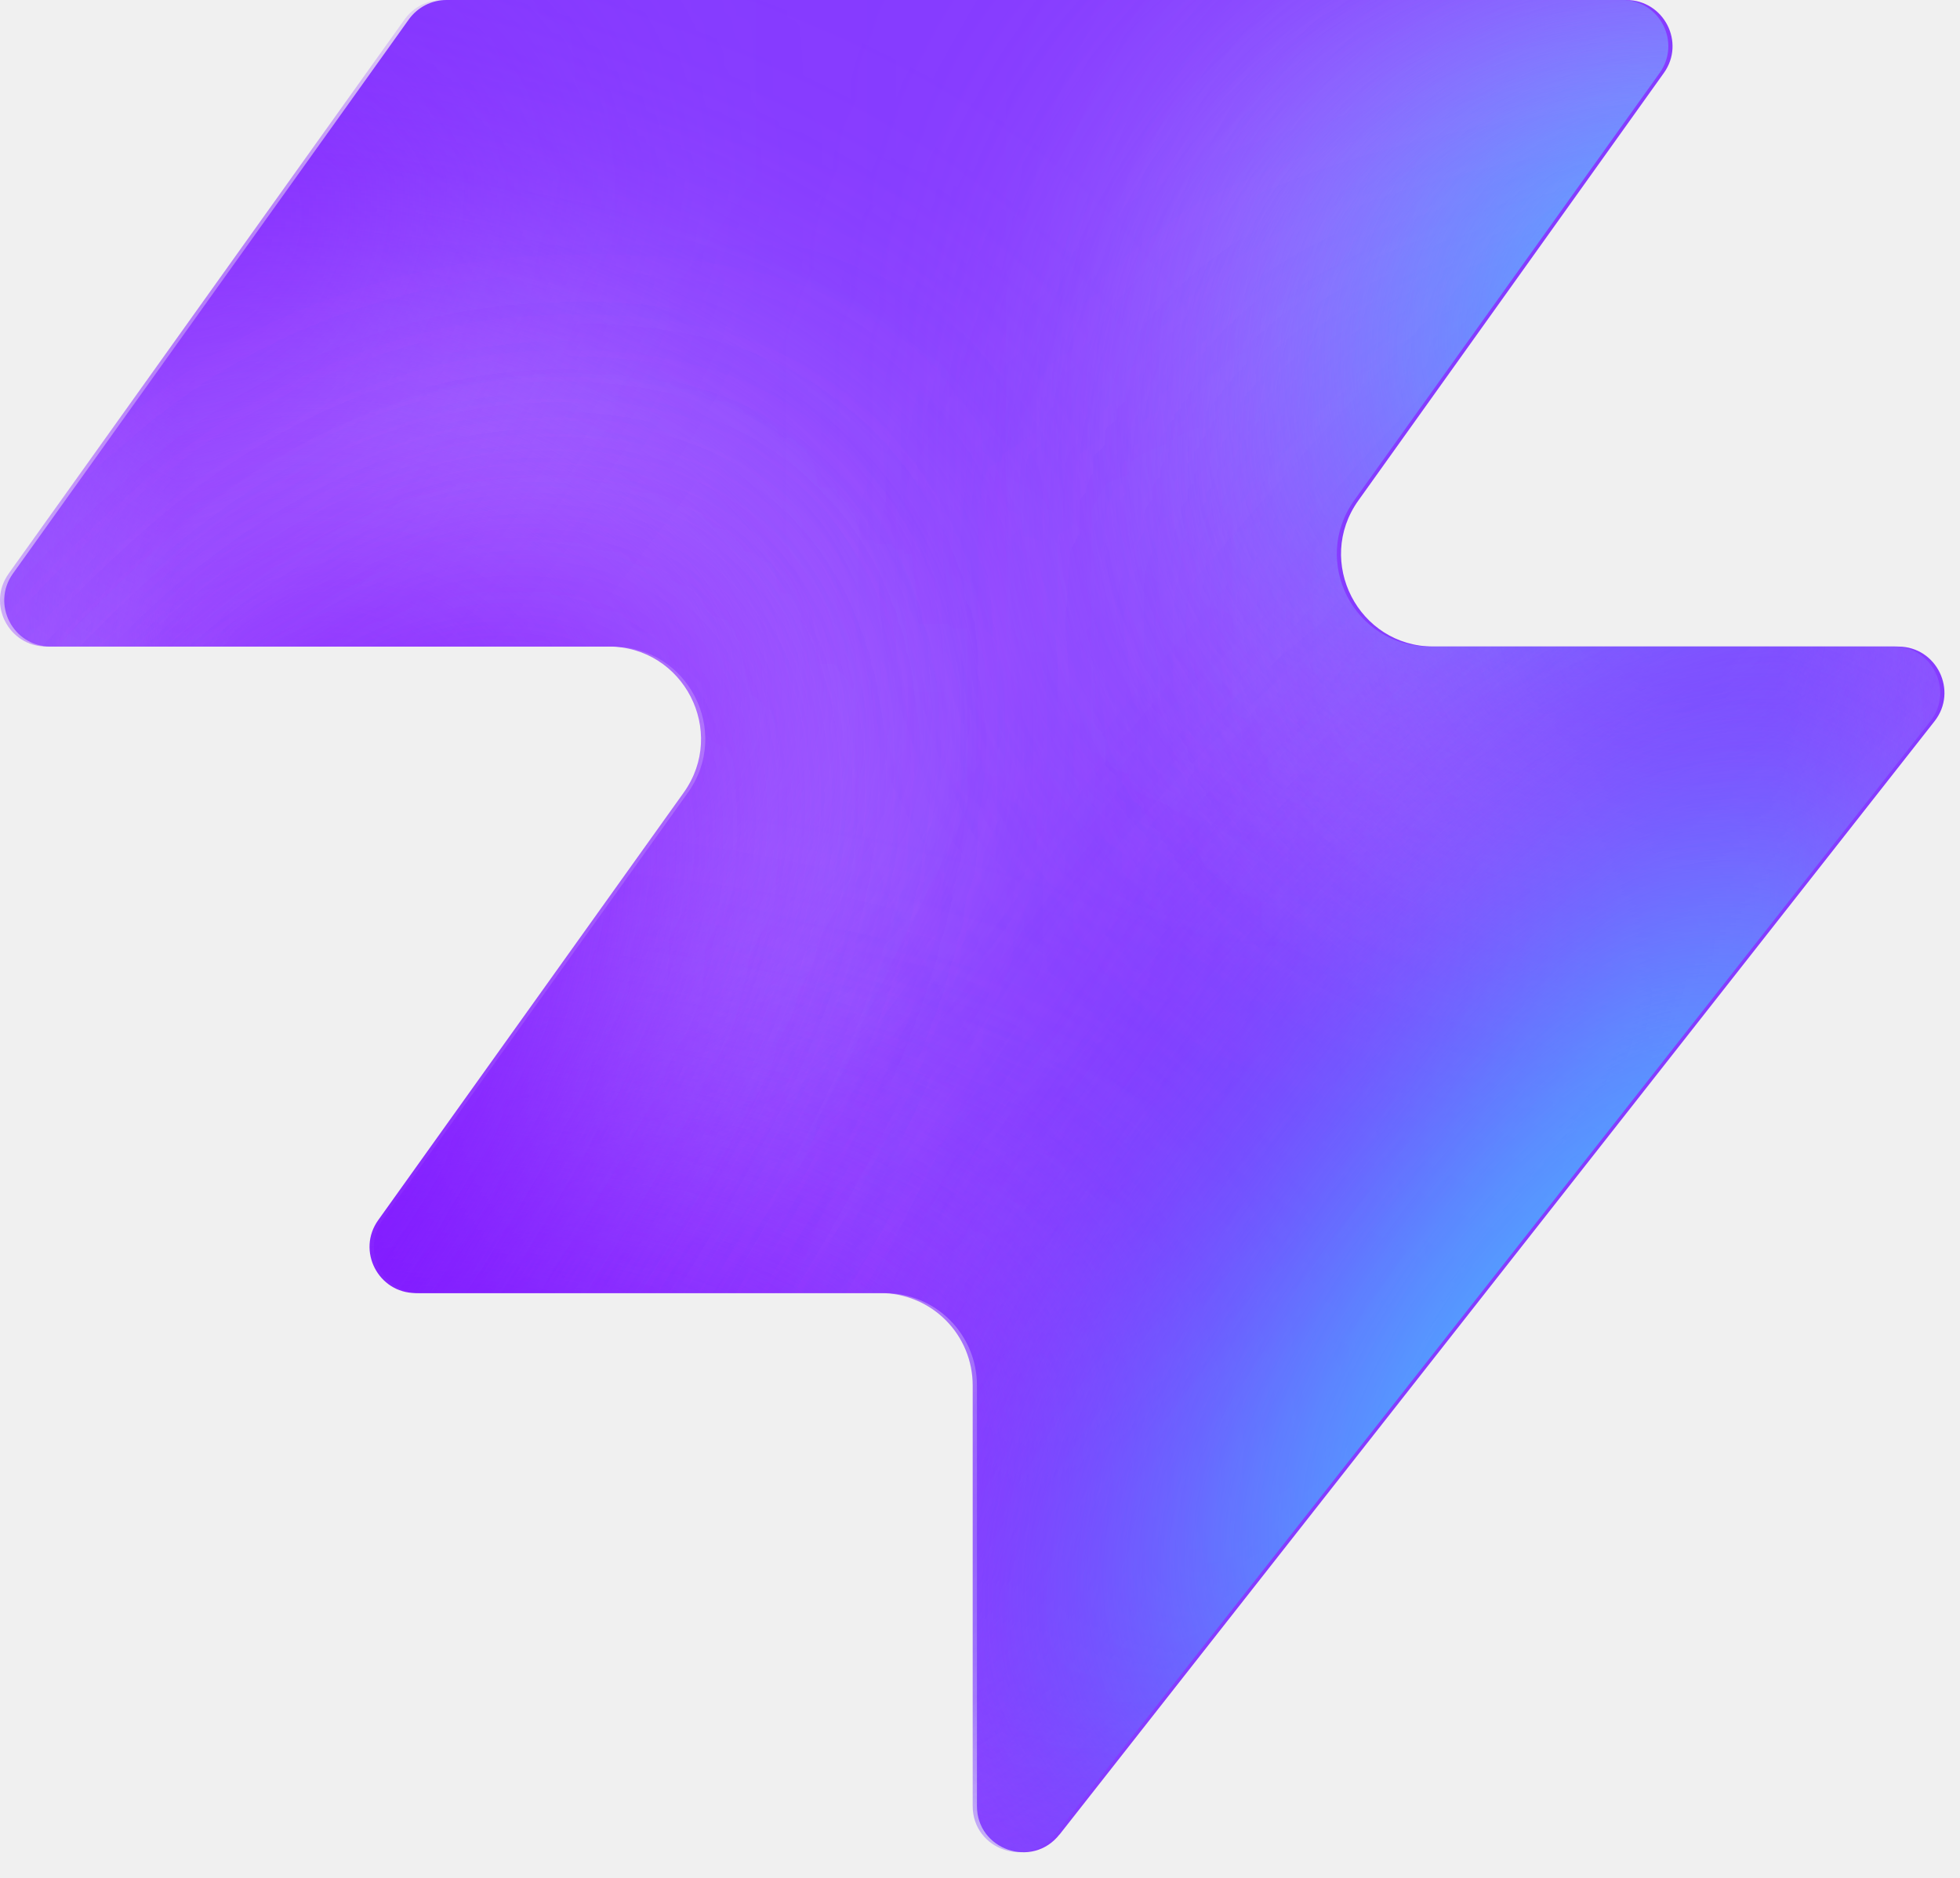
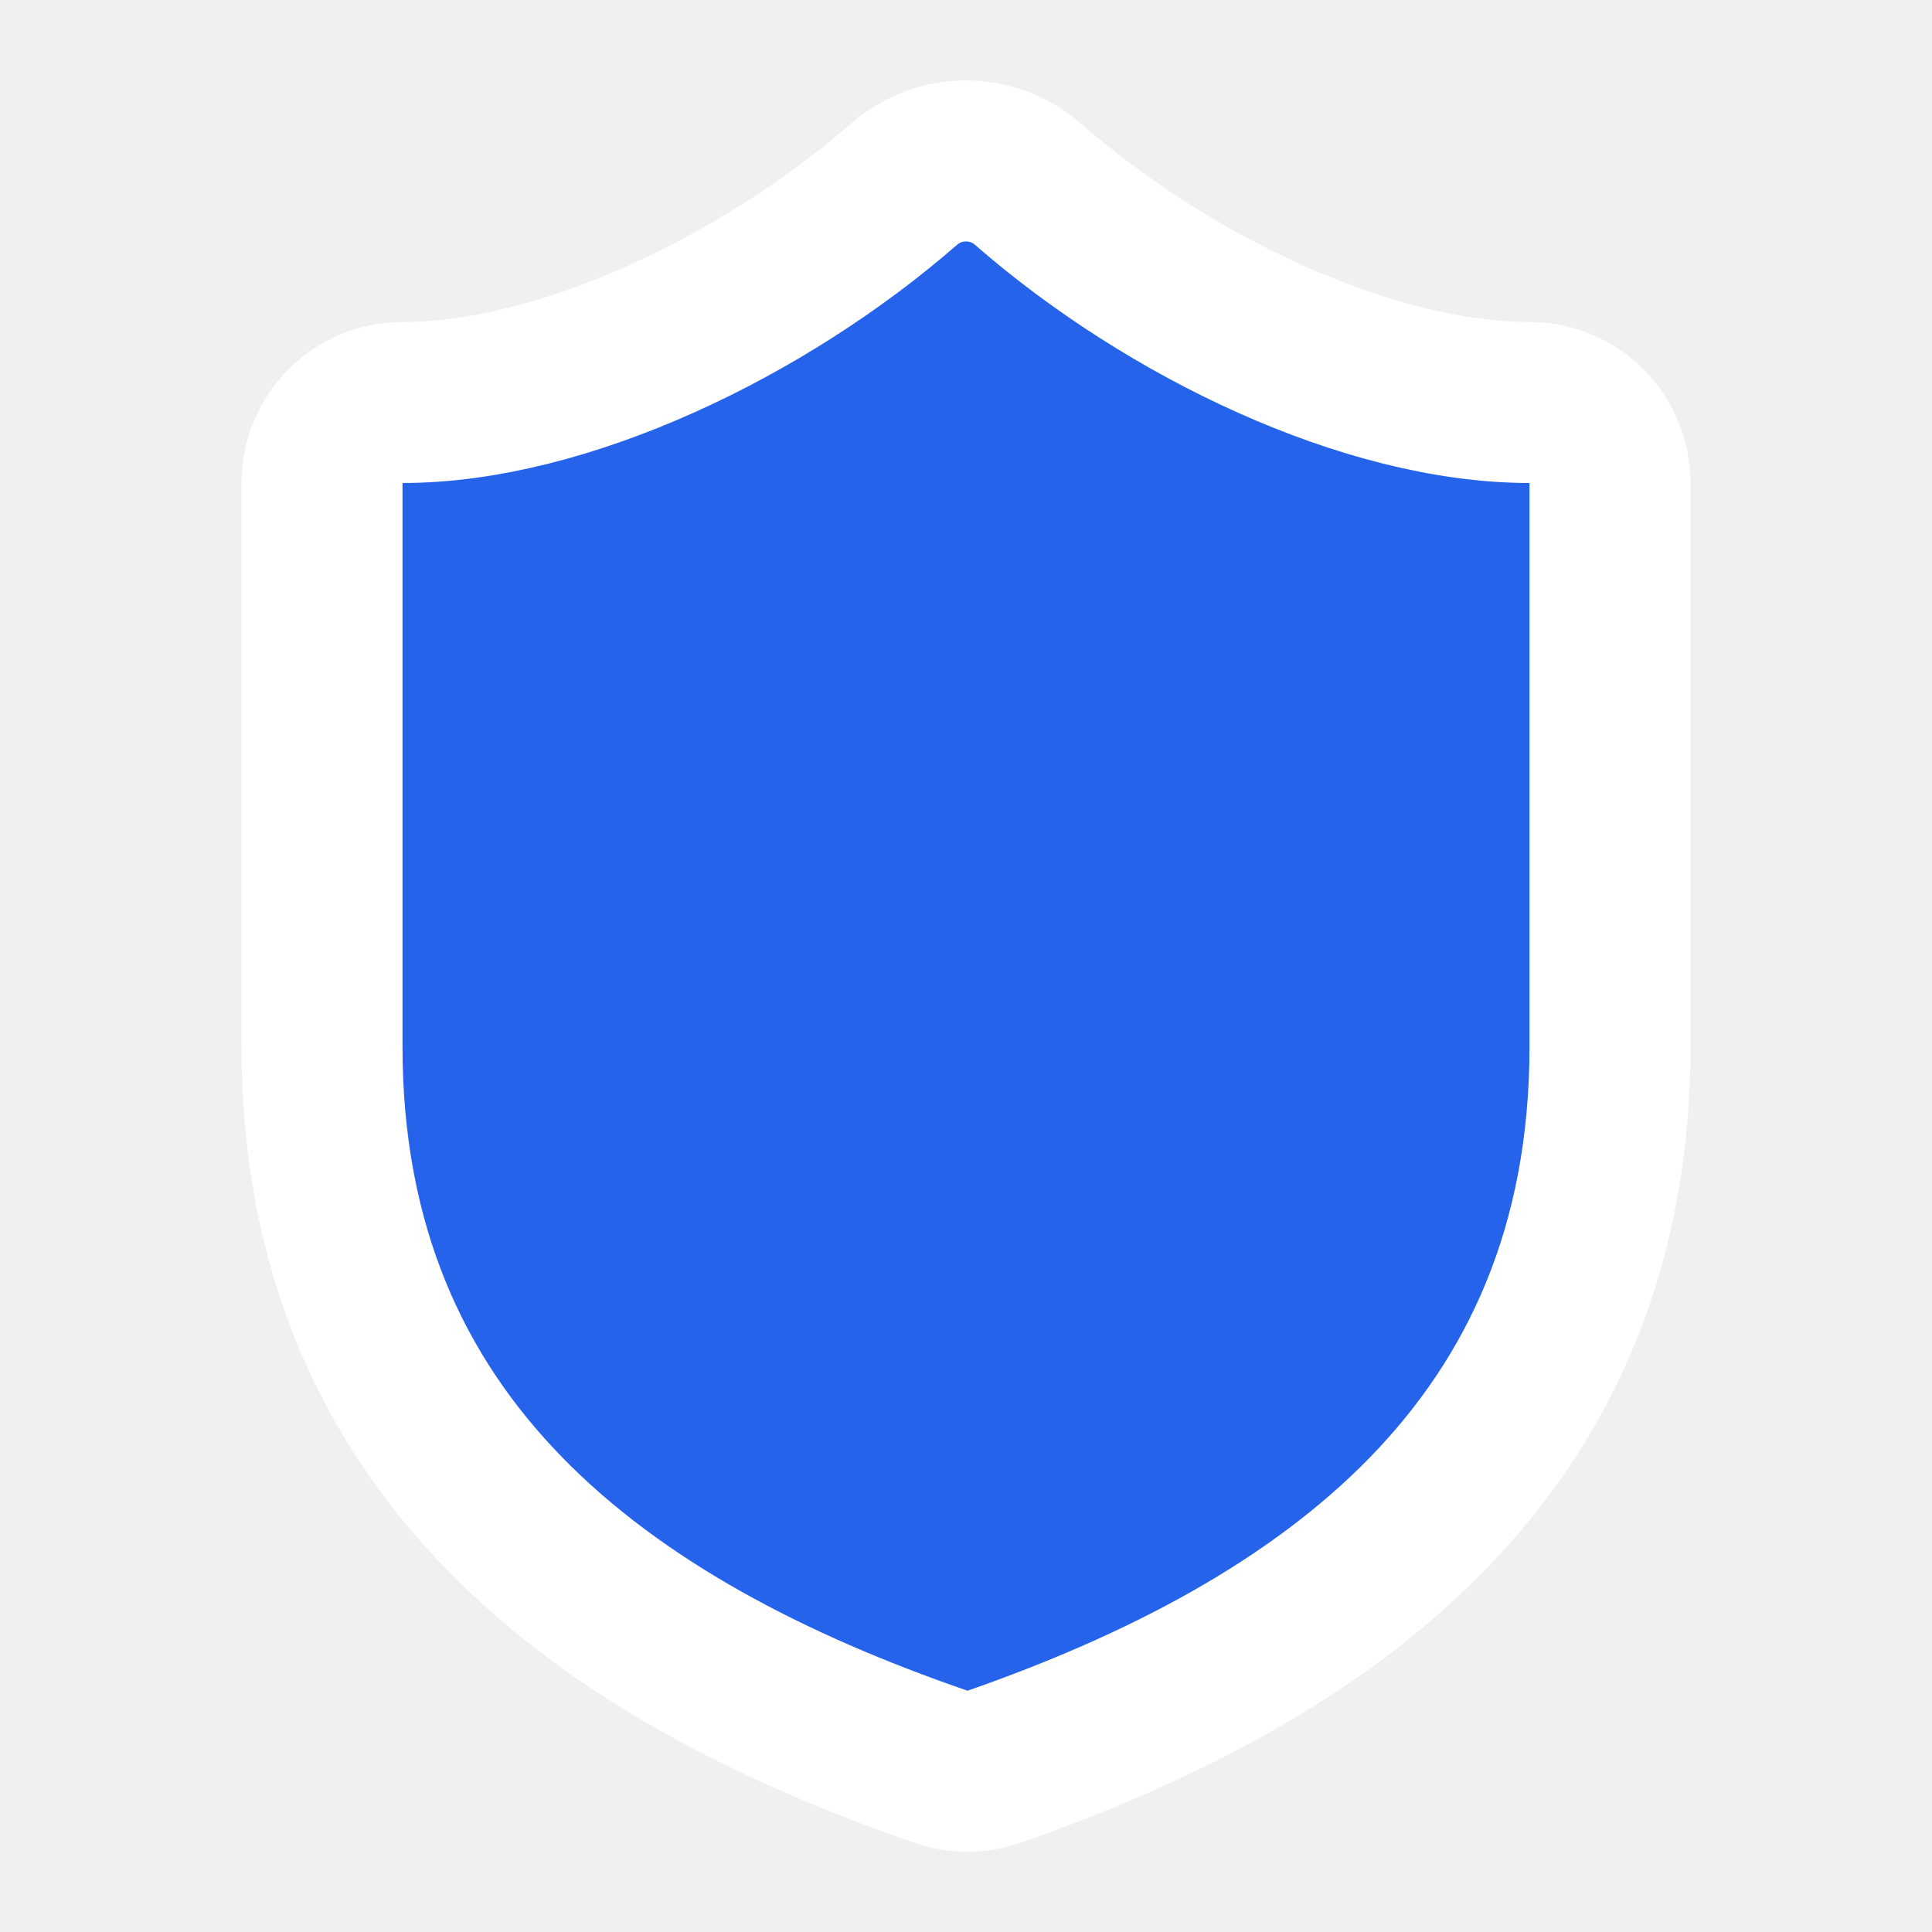
- <svg xmlns="http://www.w3.org/2000/svg" width="48" height="46" fill="none" viewBox="0 0 48 46">
-   <path fill="#863bff" d="M25.946 44.938c-.664.845-2.021.375-2.021-.698V33.937a2.26 2.26 0 0 0-2.262-2.262H10.287c-.92 0-1.456-1.04-.92-1.788l7.48-10.471c1.07-1.497 0-3.578-1.842-3.578H1.237c-.92 0-1.456-1.04-.92-1.788L10.013.474c.214-.297.556-.474.92-.474h28.894c.92 0 1.456 1.04.92 1.788l-7.48 10.471c-1.07 1.498 0 3.579 1.842 3.579h11.377c.943 0 1.473 1.088.89 1.83L25.947 44.94z" style="fill:#863bff;fill:color(display-p3 .525 .23 1);fill-opacity:1" />
-   <mask id="a" width="48" height="46" x="0" y="0" maskUnits="userSpaceOnUse" style="mask-type:alpha">
-     <path fill="#000" d="M25.842 44.938c-.664.844-2.021.375-2.021-.698V33.937a2.26 2.26 0 0 0-2.262-2.262H10.183c-.92 0-1.456-1.04-.92-1.788l7.48-10.471c1.07-1.498 0-3.579-1.842-3.579H1.133c-.92 0-1.456-1.04-.92-1.787L9.91.473c.214-.297.556-.474.92-.474h28.894c.92 0 1.456 1.04.92 1.788l-7.48 10.471c-1.07 1.498 0 3.578 1.842 3.578h11.377c.943 0 1.473 1.088.89 1.832L25.843 44.94z" style="fill:#000;fill-opacity:1" />
-   </mask>
-   <g mask="url(#a)">
-     <g filter="url(#b)">
-       <ellipse cx="5.508" cy="14.704" fill="#ede6ff" rx="5.508" ry="14.704" style="fill:#ede6ff;fill:color(display-p3 .927 .903 1);fill-opacity:1" transform="matrix(.00324 1 1 -.00324 -4.47 31.516)" />
-     </g>
-     <g filter="url(#c)">
-       <ellipse cx="10.399" cy="29.851" fill="#ede6ff" rx="10.399" ry="29.851" style="fill:#ede6ff;fill:color(display-p3 .927 .903 1);fill-opacity:1" transform="matrix(.00324 1 1 -.00324 -39.328 7.883)" />
-     </g>
-     <g filter="url(#d)">
-       <ellipse cx="5.508" cy="30.487" fill="#7e14ff" rx="5.508" ry="30.487" style="fill:#7e14ff;fill:color(display-p3 .492 .077 1);fill-opacity:1" transform="rotate(89.814 -25.913 -14.639)scale(1 -1)" />
-     </g>
-     <g filter="url(#e)">
-       <ellipse cx="5.508" cy="30.599" fill="#7e14ff" rx="5.508" ry="30.599" style="fill:#7e14ff;fill:color(display-p3 .492 .077 1);fill-opacity:1" transform="rotate(89.814 -32.644 -3.334)scale(1 -1)" />
-     </g>
-     <g filter="url(#f)">
-       <ellipse cx="5.508" cy="30.599" fill="#7e14ff" rx="5.508" ry="30.599" style="fill:#7e14ff;fill:color(display-p3 .492 .077 1);fill-opacity:1" transform="matrix(.00324 1 1 -.00324 -34.34 30.47)" />
-     </g>
-     <g filter="url(#g)">
-       <ellipse cx="14.072" cy="22.078" fill="#ede6ff" rx="14.072" ry="22.078" style="fill:#ede6ff;fill:color(display-p3 .927 .903 1);fill-opacity:1" transform="rotate(93.35 24.506 48.493)scale(-1 1)" />
-     </g>
-     <g filter="url(#h)">
-       <ellipse cx="3.47" cy="21.501" fill="#7e14ff" rx="3.47" ry="21.501" style="fill:#7e14ff;fill:color(display-p3 .492 .077 1);fill-opacity:1" transform="rotate(89.009 28.708 47.59)scale(-1 1)" />
-     </g>
-     <g filter="url(#i)">
-       <ellipse cx="3.47" cy="21.501" fill="#7e14ff" rx="3.47" ry="21.501" style="fill:#7e14ff;fill:color(display-p3 .492 .077 1);fill-opacity:1" transform="rotate(89.009 28.708 47.59)scale(-1 1)" />
-     </g>
-     <g filter="url(#j)">
-       <ellipse cx=".387" cy="8.972" fill="#7e14ff" rx="4.407" ry="29.108" style="fill:#7e14ff;fill:color(display-p3 .492 .077 1);fill-opacity:1" transform="rotate(39.51 .387 8.972)" />
-     </g>
-     <g filter="url(#k)">
-       <ellipse cx="47.523" cy="-6.092" fill="#7e14ff" rx="4.407" ry="29.108" style="fill:#7e14ff;fill:color(display-p3 .492 .077 1);fill-opacity:1" transform="rotate(37.892 47.523 -6.092)" />
-     </g>
-     <g filter="url(#l)">
-       <ellipse cx="41.412" cy="6.333" fill="#47bfff" rx="5.971" ry="9.665" style="fill:#47bfff;fill:color(display-p3 .28 .748 1);fill-opacity:1" transform="rotate(37.892 41.412 6.333)" />
-     </g>
-     <g filter="url(#m)">
-       <ellipse cx="-1.879" cy="38.332" fill="#7e14ff" rx="4.407" ry="29.108" style="fill:#7e14ff;fill:color(display-p3 .492 .077 1);fill-opacity:1" transform="rotate(37.892 -1.88 38.332)" />
-     </g>
-     <g filter="url(#n)">
-       <ellipse cx="-1.879" cy="38.332" fill="#7e14ff" rx="4.407" ry="29.108" style="fill:#7e14ff;fill:color(display-p3 .492 .077 1);fill-opacity:1" transform="rotate(37.892 -1.88 38.332)" />
-     </g>
-     <g filter="url(#o)">
-       <ellipse cx="35.651" cy="29.907" fill="#7e14ff" rx="4.407" ry="29.108" style="fill:#7e14ff;fill:color(display-p3 .492 .077 1);fill-opacity:1" transform="rotate(37.892 35.651 29.907)" />
-     </g>
-     <g filter="url(#p)">
-       <ellipse cx="38.418" cy="32.4" fill="#47bfff" rx="5.971" ry="15.297" style="fill:#47bfff;fill:color(display-p3 .28 .748 1);fill-opacity:1" transform="rotate(37.892 38.418 32.4)" />
-     </g>
-   </g>
-   <defs>
-     <filter id="b" width="60.045" height="41.654" x="-19.77" y="16.149" color-interpolation-filters="sRGB" filterUnits="userSpaceOnUse">
-       <feFlood flood-opacity="0" result="BackgroundImageFix" />
-       <feBlend in="SourceGraphic" in2="BackgroundImageFix" result="shape" />
-       <feGaussianBlur result="effect1_foregroundBlur_2002_17158" stdDeviation="7.659" />
-     </filter>
-     <filter id="c" width="90.34" height="51.437" x="-54.613" y="-7.533" color-interpolation-filters="sRGB" filterUnits="userSpaceOnUse">
-       <feFlood flood-opacity="0" result="BackgroundImageFix" />
-       <feBlend in="SourceGraphic" in2="BackgroundImageFix" result="shape" />
-       <feGaussianBlur result="effect1_foregroundBlur_2002_17158" stdDeviation="7.659" />
-     </filter>
-     <filter id="d" width="79.355" height="29.4" x="-49.64" y="2.03" color-interpolation-filters="sRGB" filterUnits="userSpaceOnUse">
-       <feFlood flood-opacity="0" result="BackgroundImageFix" />
-       <feBlend in="SourceGraphic" in2="BackgroundImageFix" result="shape" />
-       <feGaussianBlur result="effect1_foregroundBlur_2002_17158" stdDeviation="4.596" />
-     </filter>
-     <filter id="e" width="79.579" height="29.4" x="-45.045" y="20.029" color-interpolation-filters="sRGB" filterUnits="userSpaceOnUse">
-       <feFlood flood-opacity="0" result="BackgroundImageFix" />
-       <feBlend in="SourceGraphic" in2="BackgroundImageFix" result="shape" />
-       <feGaussianBlur result="effect1_foregroundBlur_2002_17158" stdDeviation="4.596" />
-     </filter>
-     <filter id="f" width="79.579" height="29.4" x="-43.513" y="21.178" color-interpolation-filters="sRGB" filterUnits="userSpaceOnUse">
-       <feFlood flood-opacity="0" result="BackgroundImageFix" />
-       <feBlend in="SourceGraphic" in2="BackgroundImageFix" result="shape" />
-       <feGaussianBlur result="effect1_foregroundBlur_2002_17158" stdDeviation="4.596" />
-     </filter>
-     <filter id="g" width="74.749" height="58.852" x="15.756" y="-17.901" color-interpolation-filters="sRGB" filterUnits="userSpaceOnUse">
-       <feFlood flood-opacity="0" result="BackgroundImageFix" />
-       <feBlend in="SourceGraphic" in2="BackgroundImageFix" result="shape" />
-       <feGaussianBlur result="effect1_foregroundBlur_2002_17158" stdDeviation="7.659" />
-     </filter>
-     <filter id="h" width="61.377" height="25.362" x="23.548" y="2.284" color-interpolation-filters="sRGB" filterUnits="userSpaceOnUse">
-       <feFlood flood-opacity="0" result="BackgroundImageFix" />
-       <feBlend in="SourceGraphic" in2="BackgroundImageFix" result="shape" />
-       <feGaussianBlur result="effect1_foregroundBlur_2002_17158" stdDeviation="4.596" />
-     </filter>
-     <filter id="i" width="61.377" height="25.362" x="23.548" y="2.284" color-interpolation-filters="sRGB" filterUnits="userSpaceOnUse">
-       <feFlood flood-opacity="0" result="BackgroundImageFix" />
-       <feBlend in="SourceGraphic" in2="BackgroundImageFix" result="shape" />
-       <feGaussianBlur result="effect1_foregroundBlur_2002_17158" stdDeviation="4.596" />
-     </filter>
-     <filter id="j" width="56.045" height="63.649" x="-27.636" y="-22.853" color-interpolation-filters="sRGB" filterUnits="userSpaceOnUse">
-       <feFlood flood-opacity="0" result="BackgroundImageFix" />
-       <feBlend in="SourceGraphic" in2="BackgroundImageFix" result="shape" />
-       <feGaussianBlur result="effect1_foregroundBlur_2002_17158" stdDeviation="4.596" />
-     </filter>
-     <filter id="k" width="54.814" height="64.646" x="20.116" y="-38.415" color-interpolation-filters="sRGB" filterUnits="userSpaceOnUse">
-       <feFlood flood-opacity="0" result="BackgroundImageFix" />
-       <feBlend in="SourceGraphic" in2="BackgroundImageFix" result="shape" />
-       <feGaussianBlur result="effect1_foregroundBlur_2002_17158" stdDeviation="4.596" />
-     </filter>
-     <filter id="l" width="33.541" height="35.313" x="24.641" y="-11.323" color-interpolation-filters="sRGB" filterUnits="userSpaceOnUse">
-       <feFlood flood-opacity="0" result="BackgroundImageFix" />
-       <feBlend in="SourceGraphic" in2="BackgroundImageFix" result="shape" />
-       <feGaussianBlur result="effect1_foregroundBlur_2002_17158" stdDeviation="4.596" />
-     </filter>
-     <filter id="m" width="54.814" height="64.646" x="-29.286" y="6.009" color-interpolation-filters="sRGB" filterUnits="userSpaceOnUse">
-       <feFlood flood-opacity="0" result="BackgroundImageFix" />
-       <feBlend in="SourceGraphic" in2="BackgroundImageFix" result="shape" />
-       <feGaussianBlur result="effect1_foregroundBlur_2002_17158" stdDeviation="4.596" />
-     </filter>
-     <filter id="n" width="54.814" height="64.646" x="-29.286" y="6.009" color-interpolation-filters="sRGB" filterUnits="userSpaceOnUse">
-       <feFlood flood-opacity="0" result="BackgroundImageFix" />
-       <feBlend in="SourceGraphic" in2="BackgroundImageFix" result="shape" />
-       <feGaussianBlur result="effect1_foregroundBlur_2002_17158" stdDeviation="4.596" />
-     </filter>
-     <filter id="o" width="54.814" height="64.646" x="8.244" y="-2.416" color-interpolation-filters="sRGB" filterUnits="userSpaceOnUse">
-       <feFlood flood-opacity="0" result="BackgroundImageFix" />
-       <feBlend in="SourceGraphic" in2="BackgroundImageFix" result="shape" />
-       <feGaussianBlur result="effect1_foregroundBlur_2002_17158" stdDeviation="4.596" />
-     </filter>
-     <filter id="p" width="39.409" height="43.623" x="18.713" y="10.588" color-interpolation-filters="sRGB" filterUnits="userSpaceOnUse">
-       <feFlood flood-opacity="0" result="BackgroundImageFix" />
-       <feBlend in="SourceGraphic" in2="BackgroundImageFix" result="shape" />
-       <feGaussianBlur result="effect1_foregroundBlur_2002_17158" stdDeviation="4.596" />
-     </filter>
-   </defs>
+ <svg xmlns="http://www.w3.org/2000/svg" viewBox="0 0 24 24" fill="#2563EB" stroke="#FFFFFF" stroke-width="2" stroke-linecap="round" stroke-linejoin="round">
+   <path d="M20 13c0 5-3.5 7.5-7.66 8.95a1 1 0 0 1-.67-.01C7.5 20.5 4 18 4 13V6a1 1 0 0 1 1-1c2 0 4.5-1.2 6.24-2.72a1.17 1.17 0 0 1 1.52 0C14.51 3.81 17 5 19 5a1 1 0 0 1 1 1z" />
</svg>
